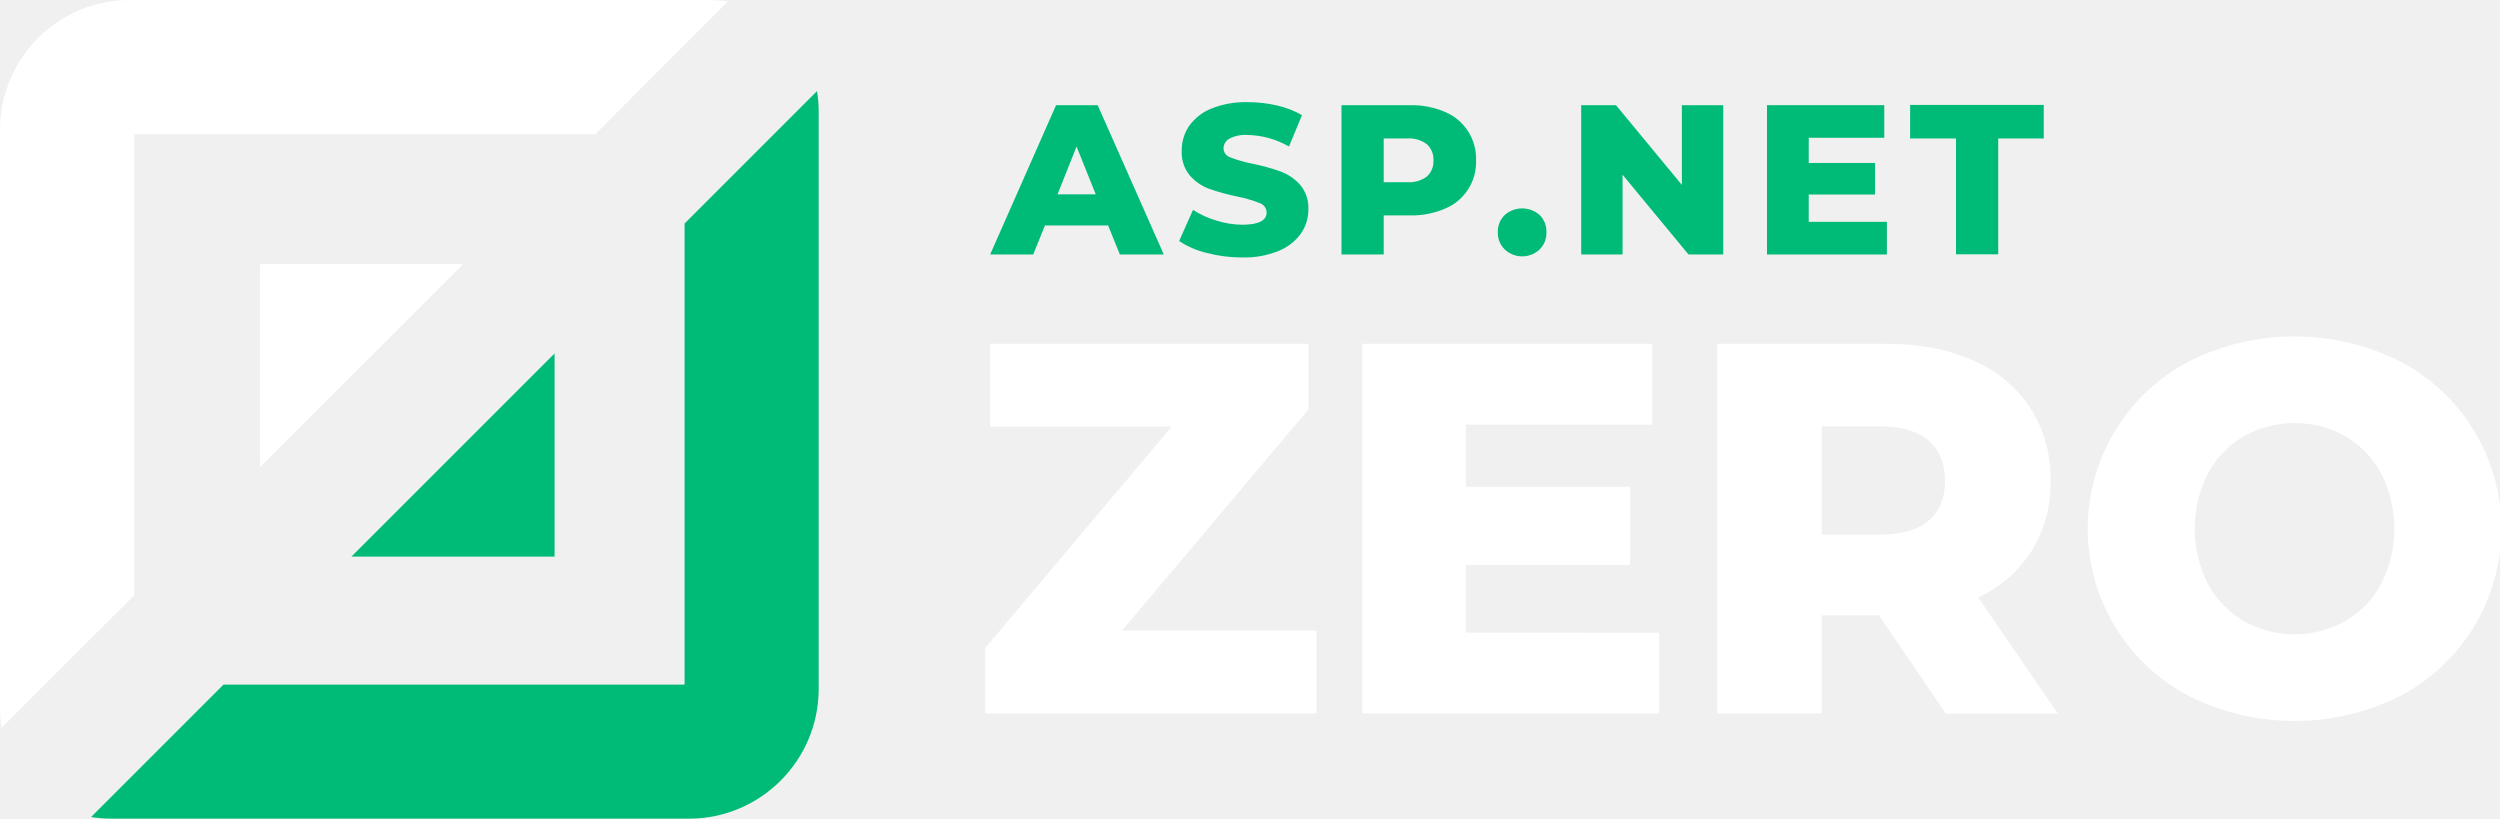
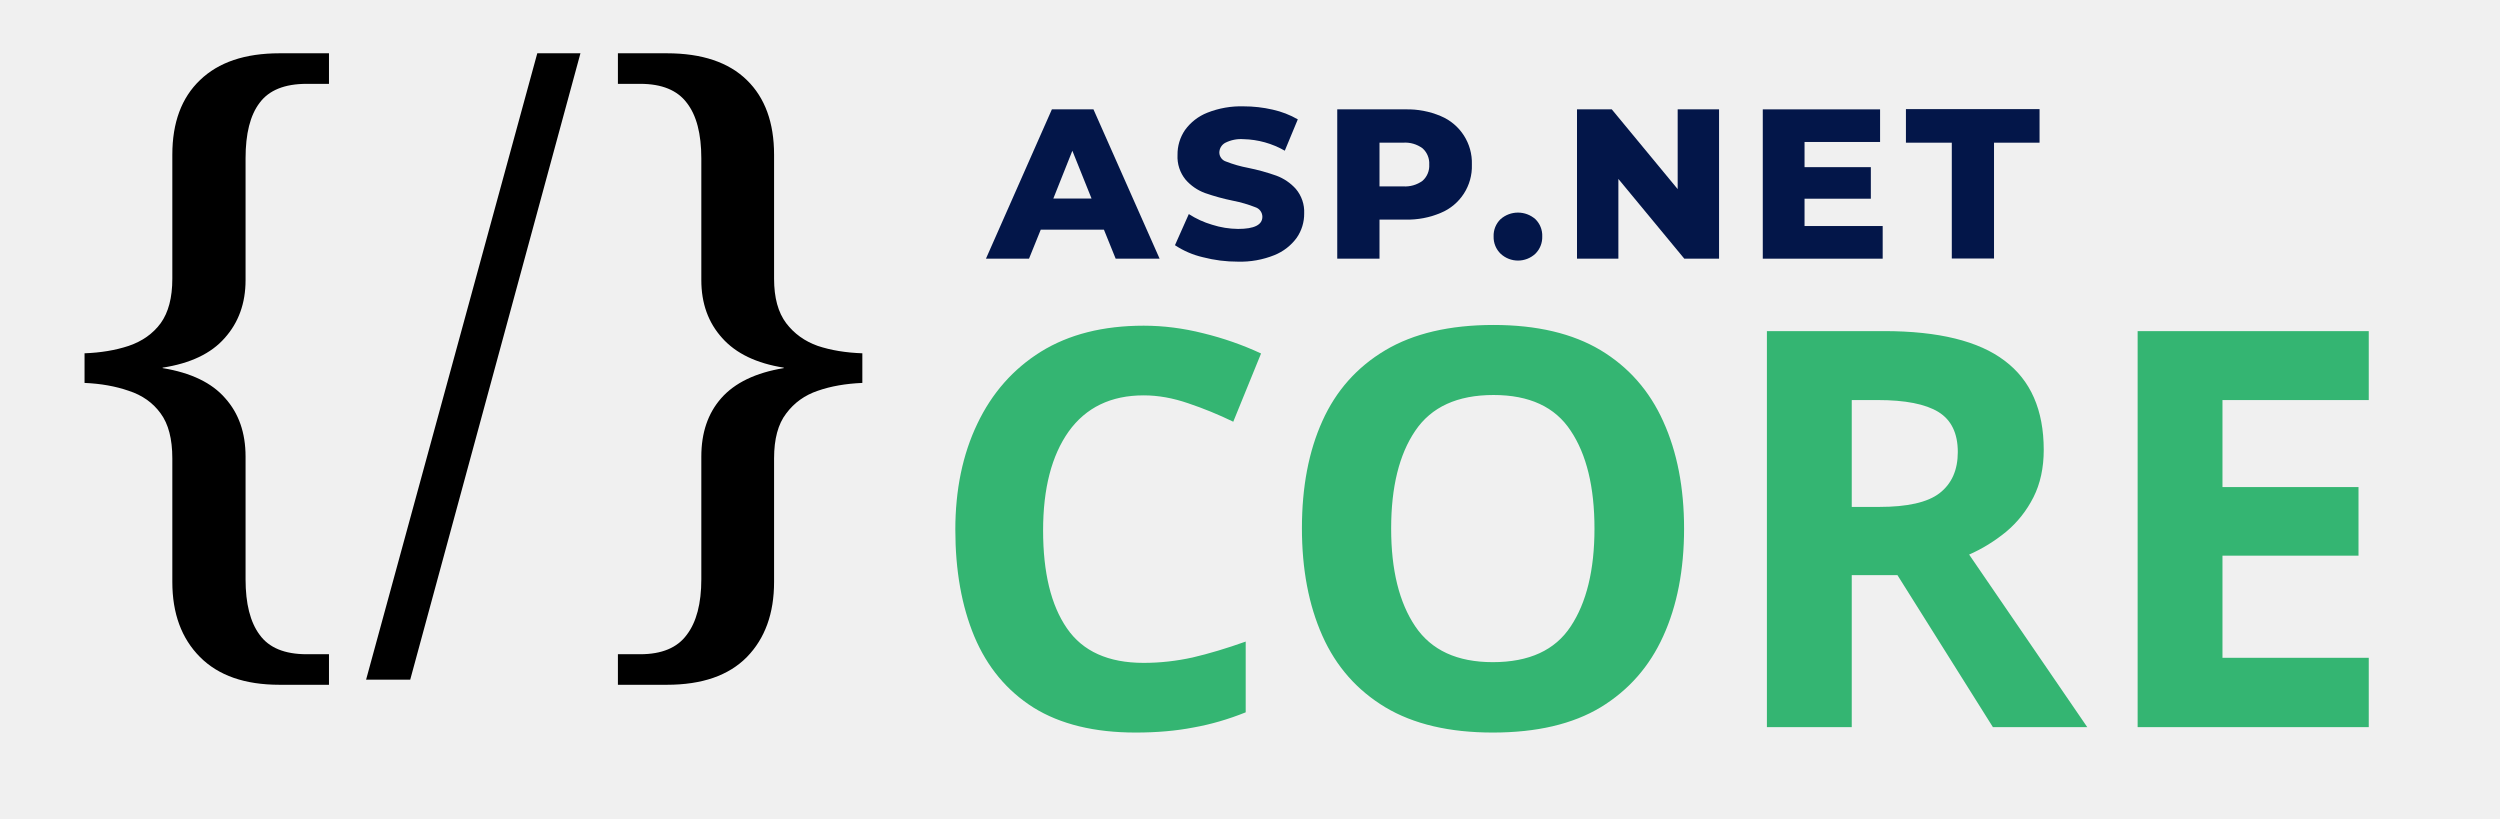
- <svg xmlns="http://www.w3.org/2000/svg" viewBox="0 0 595.72 195.08">
+ <svg xmlns="http://www.w3.org/2000/svg" width="595.72" height="195.08">
  <defs>
-     <style>.cls-1{fill:#fff;}.cls-2{fill:#0b7;}</style>
+     <style>.cls-1{fill:#0b7;}.cls-2{fill:#031649;}</style>
  </defs>
-   <g id="Layer_2" data-name="Layer 2">
-     <g id="Layer_1_copy_2" data-name="Layer 1 copy 2">
-       <path class="cls-1" d="M32,32H141.82L173.38.39A30.22,30.22,0,0,0,168.5,0H30.94A30.94,30.94,0,0,0,0,30.94V168.5a30.22,30.22,0,0,0,.39,4.88L32,141.82Z" />
-       <path class="cls-2" d="M163.13,163.13H53.26L21.7,194.69a31.4,31.4,0,0,0,4.88.39H164.14a30.94,30.94,0,0,0,30.94-30.94V26.58a31.4,31.4,0,0,0-.39-4.88L163.13,53.26Z" />
-       <polyline class="cls-2" points="83.74 132.63 132.15 132.63 132.15 84.23" />
-       <polyline class="cls-1" points="110.37 62.93 61.96 62.93 61.96 111.33" />
-       <path class="cls-1" d="M313.68,150.27V170H234.77v-15.6l44.42-52.74H235.9V81.93h75.89V97.54l-44.43,52.73Z" />
-       <path class="cls-1" d="M395.36,150.78V170H324.63V81.93h69.09v19.26H349.3V116h39.14v18.63H349.3v16.11Z" />
-       <path class="cls-1" d="M447.72,146.62h-13.6V170H409.2V81.93h40.28q12,0,20.76,4a30.77,30.77,0,0,1,13.6,11.33,31.08,31.08,0,0,1,4.78,17.3,30.68,30.68,0,0,1-4.47,16.68,30.3,30.3,0,0,1-12.77,11.14l19,27.68H463.7ZM459.55,105q-3.92-3.41-11.58-3.4H434.12v25.8H448q7.66,0,11.58-3.34t3.9-9.5Q463.45,108.37,459.55,105Z" />
-       <path class="cls-1" d="M521.66,165.88a45,45,0,0,1,0-79.79,56.19,56.19,0,0,1,50.21,0,45,45,0,0,1,0,79.79,56.19,56.19,0,0,1-50.21,0ZM558.85,148a22.61,22.61,0,0,0,8.55-8.87,29,29,0,0,0,0-26.31,22.67,22.67,0,0,0-8.55-8.87,24.76,24.76,0,0,0-24.17,0,22.7,22.7,0,0,0-8.56,8.87,29.13,29.13,0,0,0,0,26.31,22.63,22.63,0,0,0,8.56,8.87,24.76,24.76,0,0,0,24.17,0Z" />
-       <path class="cls-2" d="M264.05,53.72H249l-2.8,6.92H235.94l15.71-35.58h9.91l15.76,35.58H266.85ZM261.1,46.3l-4.57-11.38L252,46.3Z" />
-       <path class="cls-2" d="M287.58,60.28a20.42,20.42,0,0,1-6.6-2.85l3.3-7.42a21.24,21.24,0,0,0,5.54,2.54,20.9,20.9,0,0,0,6.2,1c3.86,0,5.8-1,5.8-2.9a2.41,2.41,0,0,0-1.66-2.26,30.24,30.24,0,0,0-5.31-1.55A51.57,51.57,0,0,1,288.14,45a11.33,11.33,0,0,1-4.62-3.18,8.58,8.58,0,0,1-1.93-5.9A10.25,10.25,0,0,1,283.36,30a12,12,0,0,1,5.32-4.14,21.77,21.77,0,0,1,8.66-1.52,30.83,30.83,0,0,1,6.91.78,21.26,21.26,0,0,1,6,2.32l-3.1,7.47a20.71,20.71,0,0,0-9.86-2.75,8.28,8.28,0,0,0-4.37.89,2.67,2.67,0,0,0-1.37,2.31,2.29,2.29,0,0,0,1.62,2.14A29.26,29.26,0,0,0,298.41,39a49.23,49.23,0,0,1,6.73,1.86A11.67,11.67,0,0,1,309.77,44a8.44,8.44,0,0,1,2,5.87A10,10,0,0,1,310,55.65a12.22,12.22,0,0,1-5.34,4.15A21.63,21.63,0,0,1,296,61.35,33,33,0,0,1,287.58,60.28Z" />
-       <path class="cls-2" d="M344.31,26.66a12.08,12.08,0,0,1,7.42,11.56,12,12,0,0,1-7.42,11.51,20.29,20.29,0,0,1-8.39,1.6h-6.2v9.31H319.66V25.06h16.26A20.29,20.29,0,0,1,344.31,26.66ZM340,42.06a4.78,4.78,0,0,0,1.57-3.84A4.83,4.83,0,0,0,340,34.36,6.94,6.94,0,0,0,335.31,33h-5.59V43.41h5.59A7,7,0,0,0,340,42.06Z" />
-       <path class="cls-2" d="M358.59,59.47a5.5,5.5,0,0,1-1.68-4.12,5.45,5.45,0,0,1,1.65-4.12,6.28,6.28,0,0,1,8.31,0,5.47,5.47,0,0,1,1.63,4.12,5.55,5.55,0,0,1-1.65,4.12,6.07,6.07,0,0,1-8.26,0Z" />
-       <path class="cls-2" d="M410.63,25.06V60.64h-8.28l-15.71-19v19h-9.86V25.06h8.29l15.7,19v-19Z" />
-       <path class="cls-2" d="M449.62,52.86v7.78H421.05V25.06H449v7.77H431v6h15.8v7.52H431v6.51Z" />
-       <path class="cls-2" d="M466.09,33H455.16v-8H487v8H476.15v27.6H466.09Z" />
+   <g>
+     <g id="Layer_2">
+       <g id="Layer_1-2">
+         <path class="cls-2" d="m263.05,54.72l-15.05,0l-2.8,6.92l-10.26,0l15.71,-35.58l9.91,0l15.76,35.58l-10.47,0l-2.8,-6.92zm-2.95,-7.42l-4.57,-11.38l-4.53,11.38l9.1,0z" id="svg_9" fill="#000000" stroke-width="0" stroke-dasharray="null" stroke-linecap="null" stroke-linejoin="null" />
+         <path class="cls-2" d="m286.58,61.28a20.42,20.42 0 0 1 -6.6,-2.85l3.3,-7.42a21.24,21.24 0 0 0 5.54,2.54a20.9,20.9 0 0 0 6.2,1q5.79,0 5.79,-2.9a2.4,2.4 0 0 0 -1.65,-2.26a30.24,30.24 0 0 0 -5.31,-1.55a51.57,51.57 0 0 1 -6.71,-1.84a11.33,11.33 0 0 1 -4.62,-3.18a8.58,8.58 0 0 1 -1.93,-5.9a10.25,10.25 0 0 1 1.77,-5.92a12,12 0 0 1 5.32,-4.14a21.77,21.77 0 0 1 8.66,-1.52a30.83,30.83 0 0 1 6.91,0.78a21.26,21.26 0 0 1 6,2.32l-3.1,7.47a20.71,20.71 0 0 0 -9.86,-2.75a8.3,8.3 0 0 0 -4.37,0.89a2.69,2.69 0 0 0 -1.37,2.31a2.29,2.29 0 0 0 1.62,2.14a29.26,29.26 0 0 0 5.24,1.5a49.23,49.23 0 0 1 6.73,1.86a11.67,11.67 0 0 1 4.63,3.14a8.44,8.44 0 0 1 2,5.87a10,10 0 0 1 -1.77,5.78a12.22,12.22 0 0 1 -5.34,4.15a21.63,21.63 0 0 1 -8.66,1.55a33,33 0 0 1 -8.42,-1.07z" id="svg_10" />
+         <path class="cls-2" d="m343.31,27.66a12.08,12.08 0 0 1 7.42,11.56a12,12 0 0 1 -7.42,11.51a20.29,20.29 0 0 1 -8.39,1.6l-6.2,0l0,9.31l-10.07,0l0,-35.58l16.27,0a20.29,20.29 0 0 1 8.39,1.6zm-4.31,15.4a4.78,4.78 0 0 0 1.57,-3.84a4.83,4.83 0 0 0 -1.57,-3.86a6.94,6.94 0 0 0 -4.69,-1.36l-5.59,0l0,10.41l5.59,0a7,7 0 0 0 4.69,-1.35z" id="svg_11" />
+         <path class="cls-2" d="m357.59,60.47a5.5,5.5 0 0 1 -1.68,-4.12a5.45,5.45 0 0 1 1.65,-4.12a6.28,6.28 0 0 1 8.31,0a5.47,5.47 0 0 1 1.63,4.12a5.55,5.55 0 0 1 -1.65,4.12a6.07,6.07 0 0 1 -8.26,0z" id="svg_12" />
+         <path class="cls-2" d="m409.63,26.06l0,35.58l-8.28,0l-15.71,-19l0,19l-9.86,0l0,-35.58l8.29,0l15.7,19l0,-19l9.86,0z" id="svg_13" fill="#000000" stroke-width="0" stroke-dasharray="null" stroke-linecap="null" stroke-linejoin="null" />
+         <path class="cls-2" d="m448.62,53.86l0,7.78l-28.57,0l0,-35.58l27.95,0l0,7.77l-18,0l0,6l15.8,0l0,7.52l-15.8,0l0,6.51l18.62,0z" id="svg_14" />
+         <path class="cls-2" d="m465.09,34l-10.93,0l0,-8l31.84,0l0,8l-10.85,0l0,27.6l-10.06,0l0,-27.6z" id="svg_15" />
+       </g>
    </g>
+     <text fill="#000000" stroke-width="0" stroke-dasharray="null" stroke-linejoin="null" stroke-linecap="null" x="61.069" y="36.296" id="svg_16" font-size="24" font-family="serif" text-anchor="middle" xml:space="preserve" transform="matrix(7.396208,0,0,7.060527,-338.8872,-114.8331) ">{/}</text>
+     <text fill="#34b572" stroke-width="0" stroke-dasharray="null" stroke-linejoin="null" stroke-linecap="null" x="266.128" y="105.356" id="svg_17" font-size="24" font-family="Sans-serif" text-anchor="middle" xml:space="preserve" font-weight="bold" transform="matrix(5.577052,0,0,5.505613,-1088.105,-406.779) " font-style="normal">CORE</text>
  </g>
</svg>
